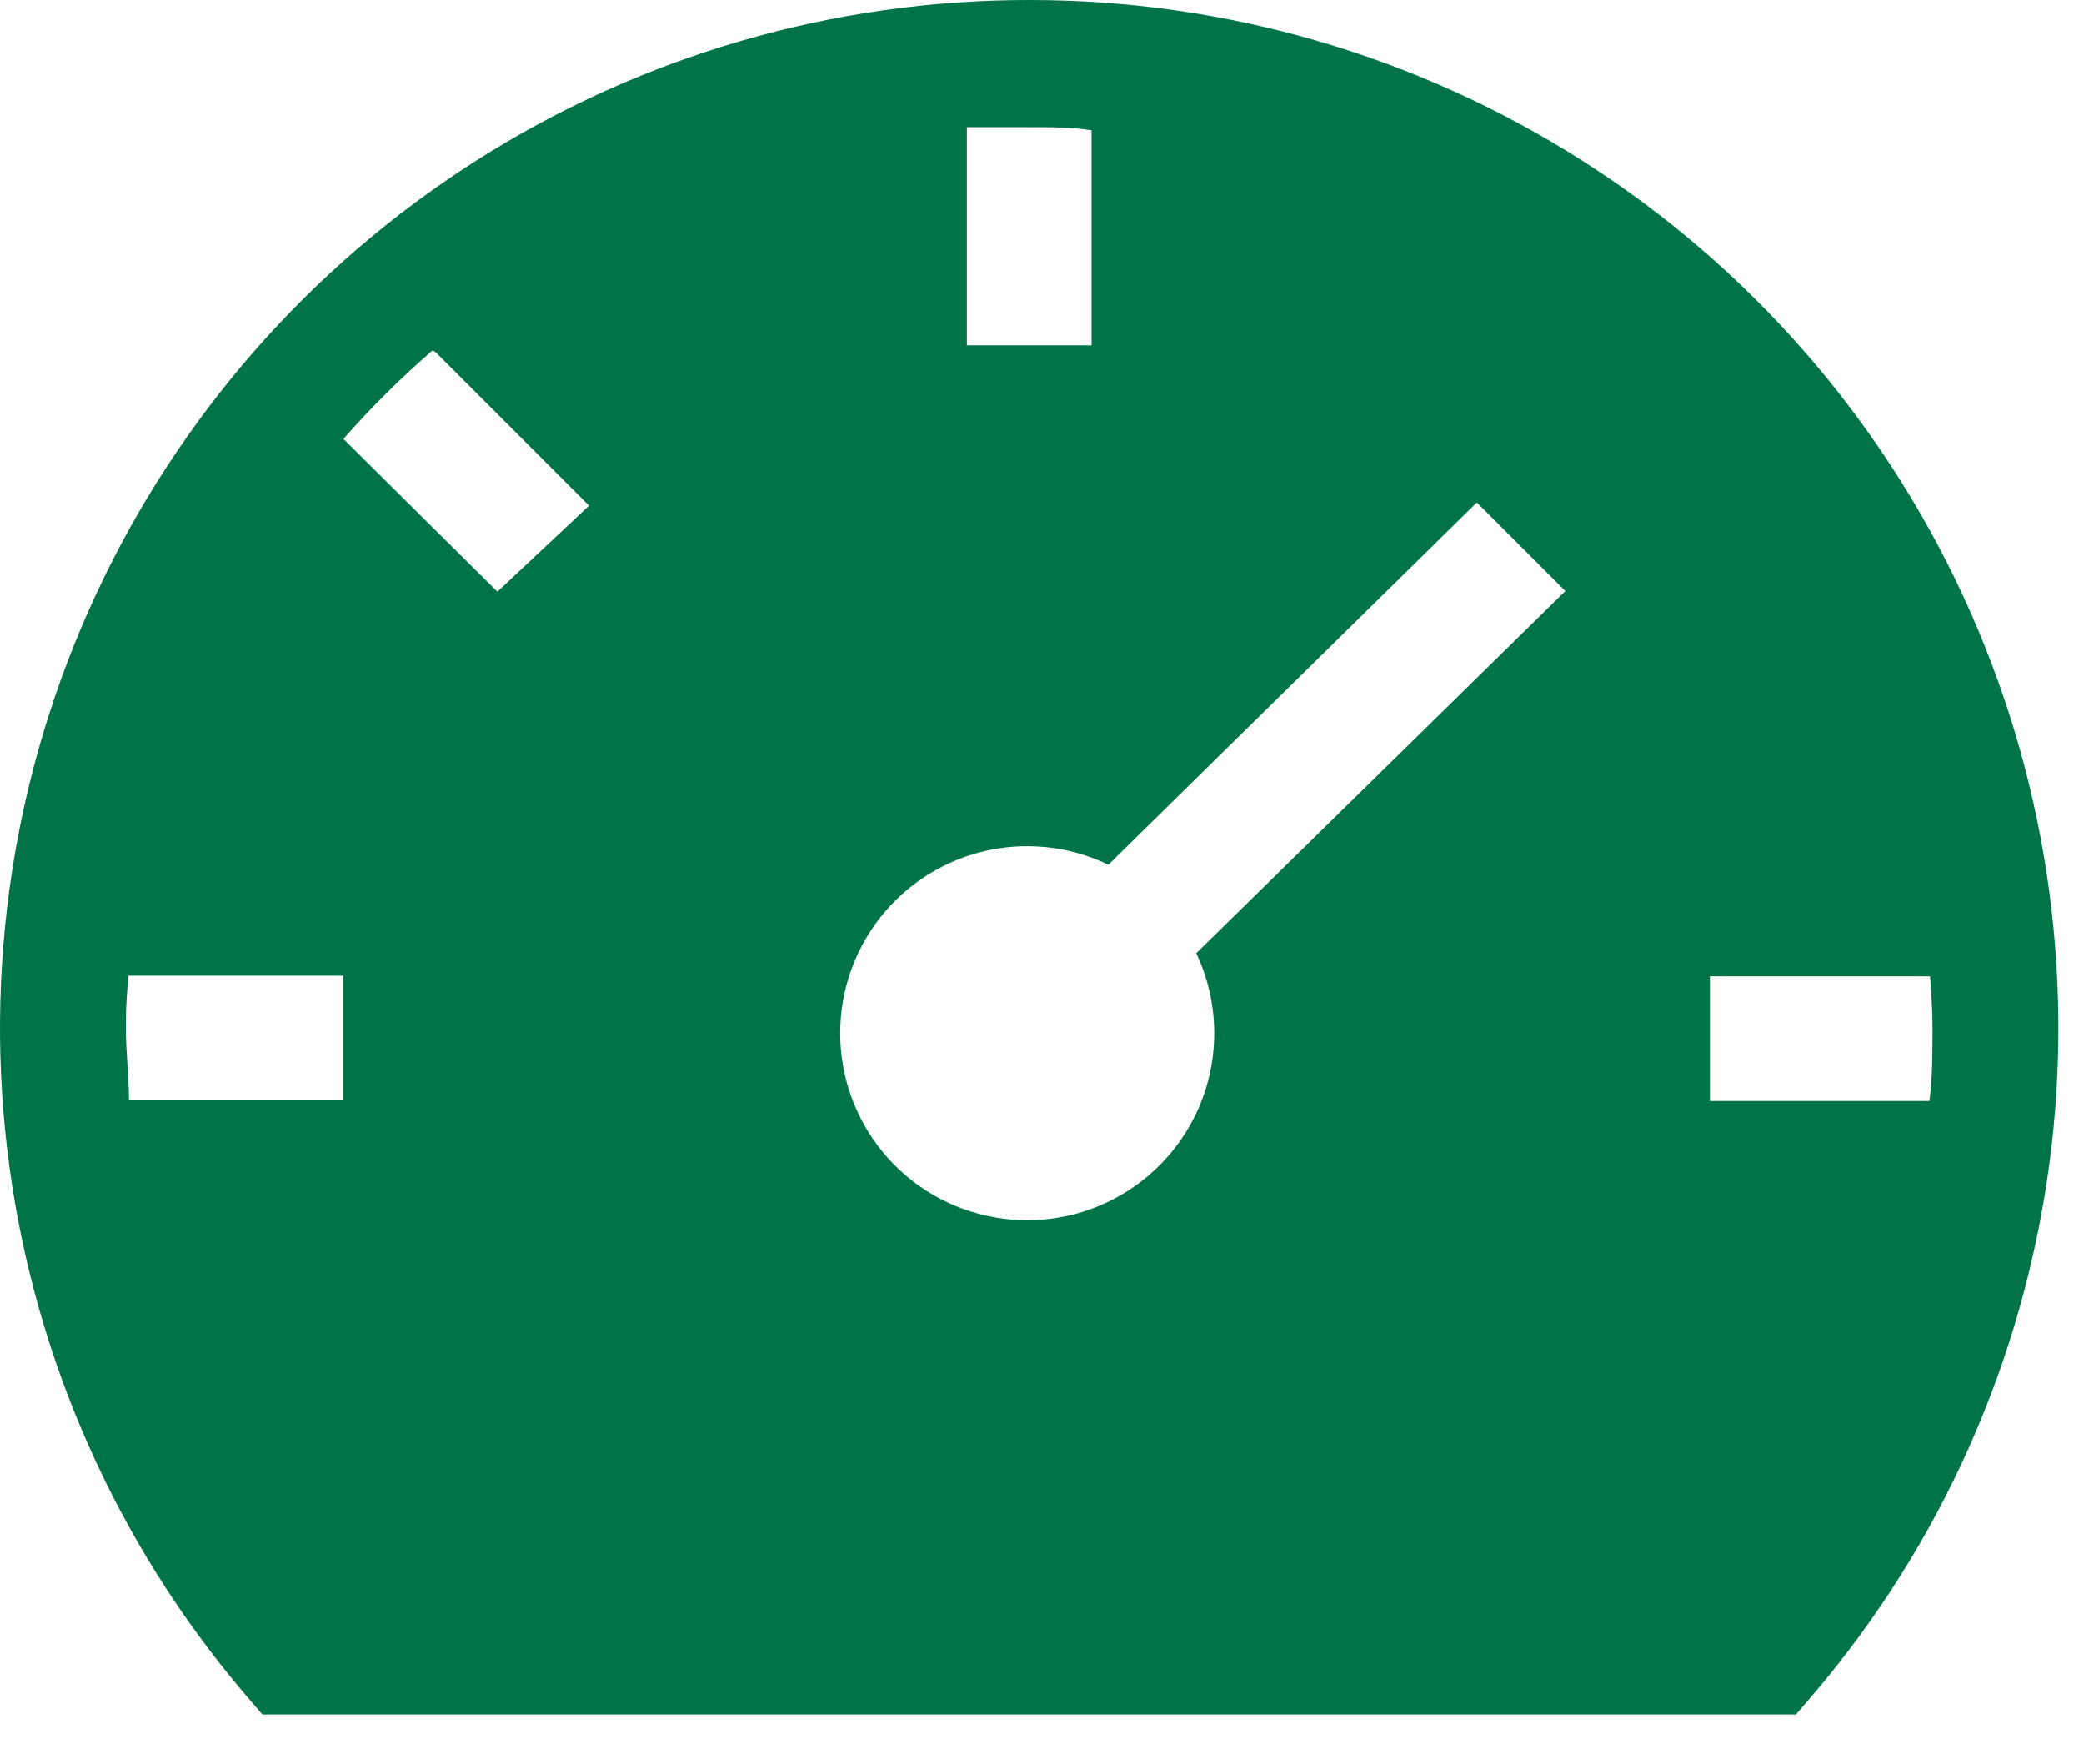
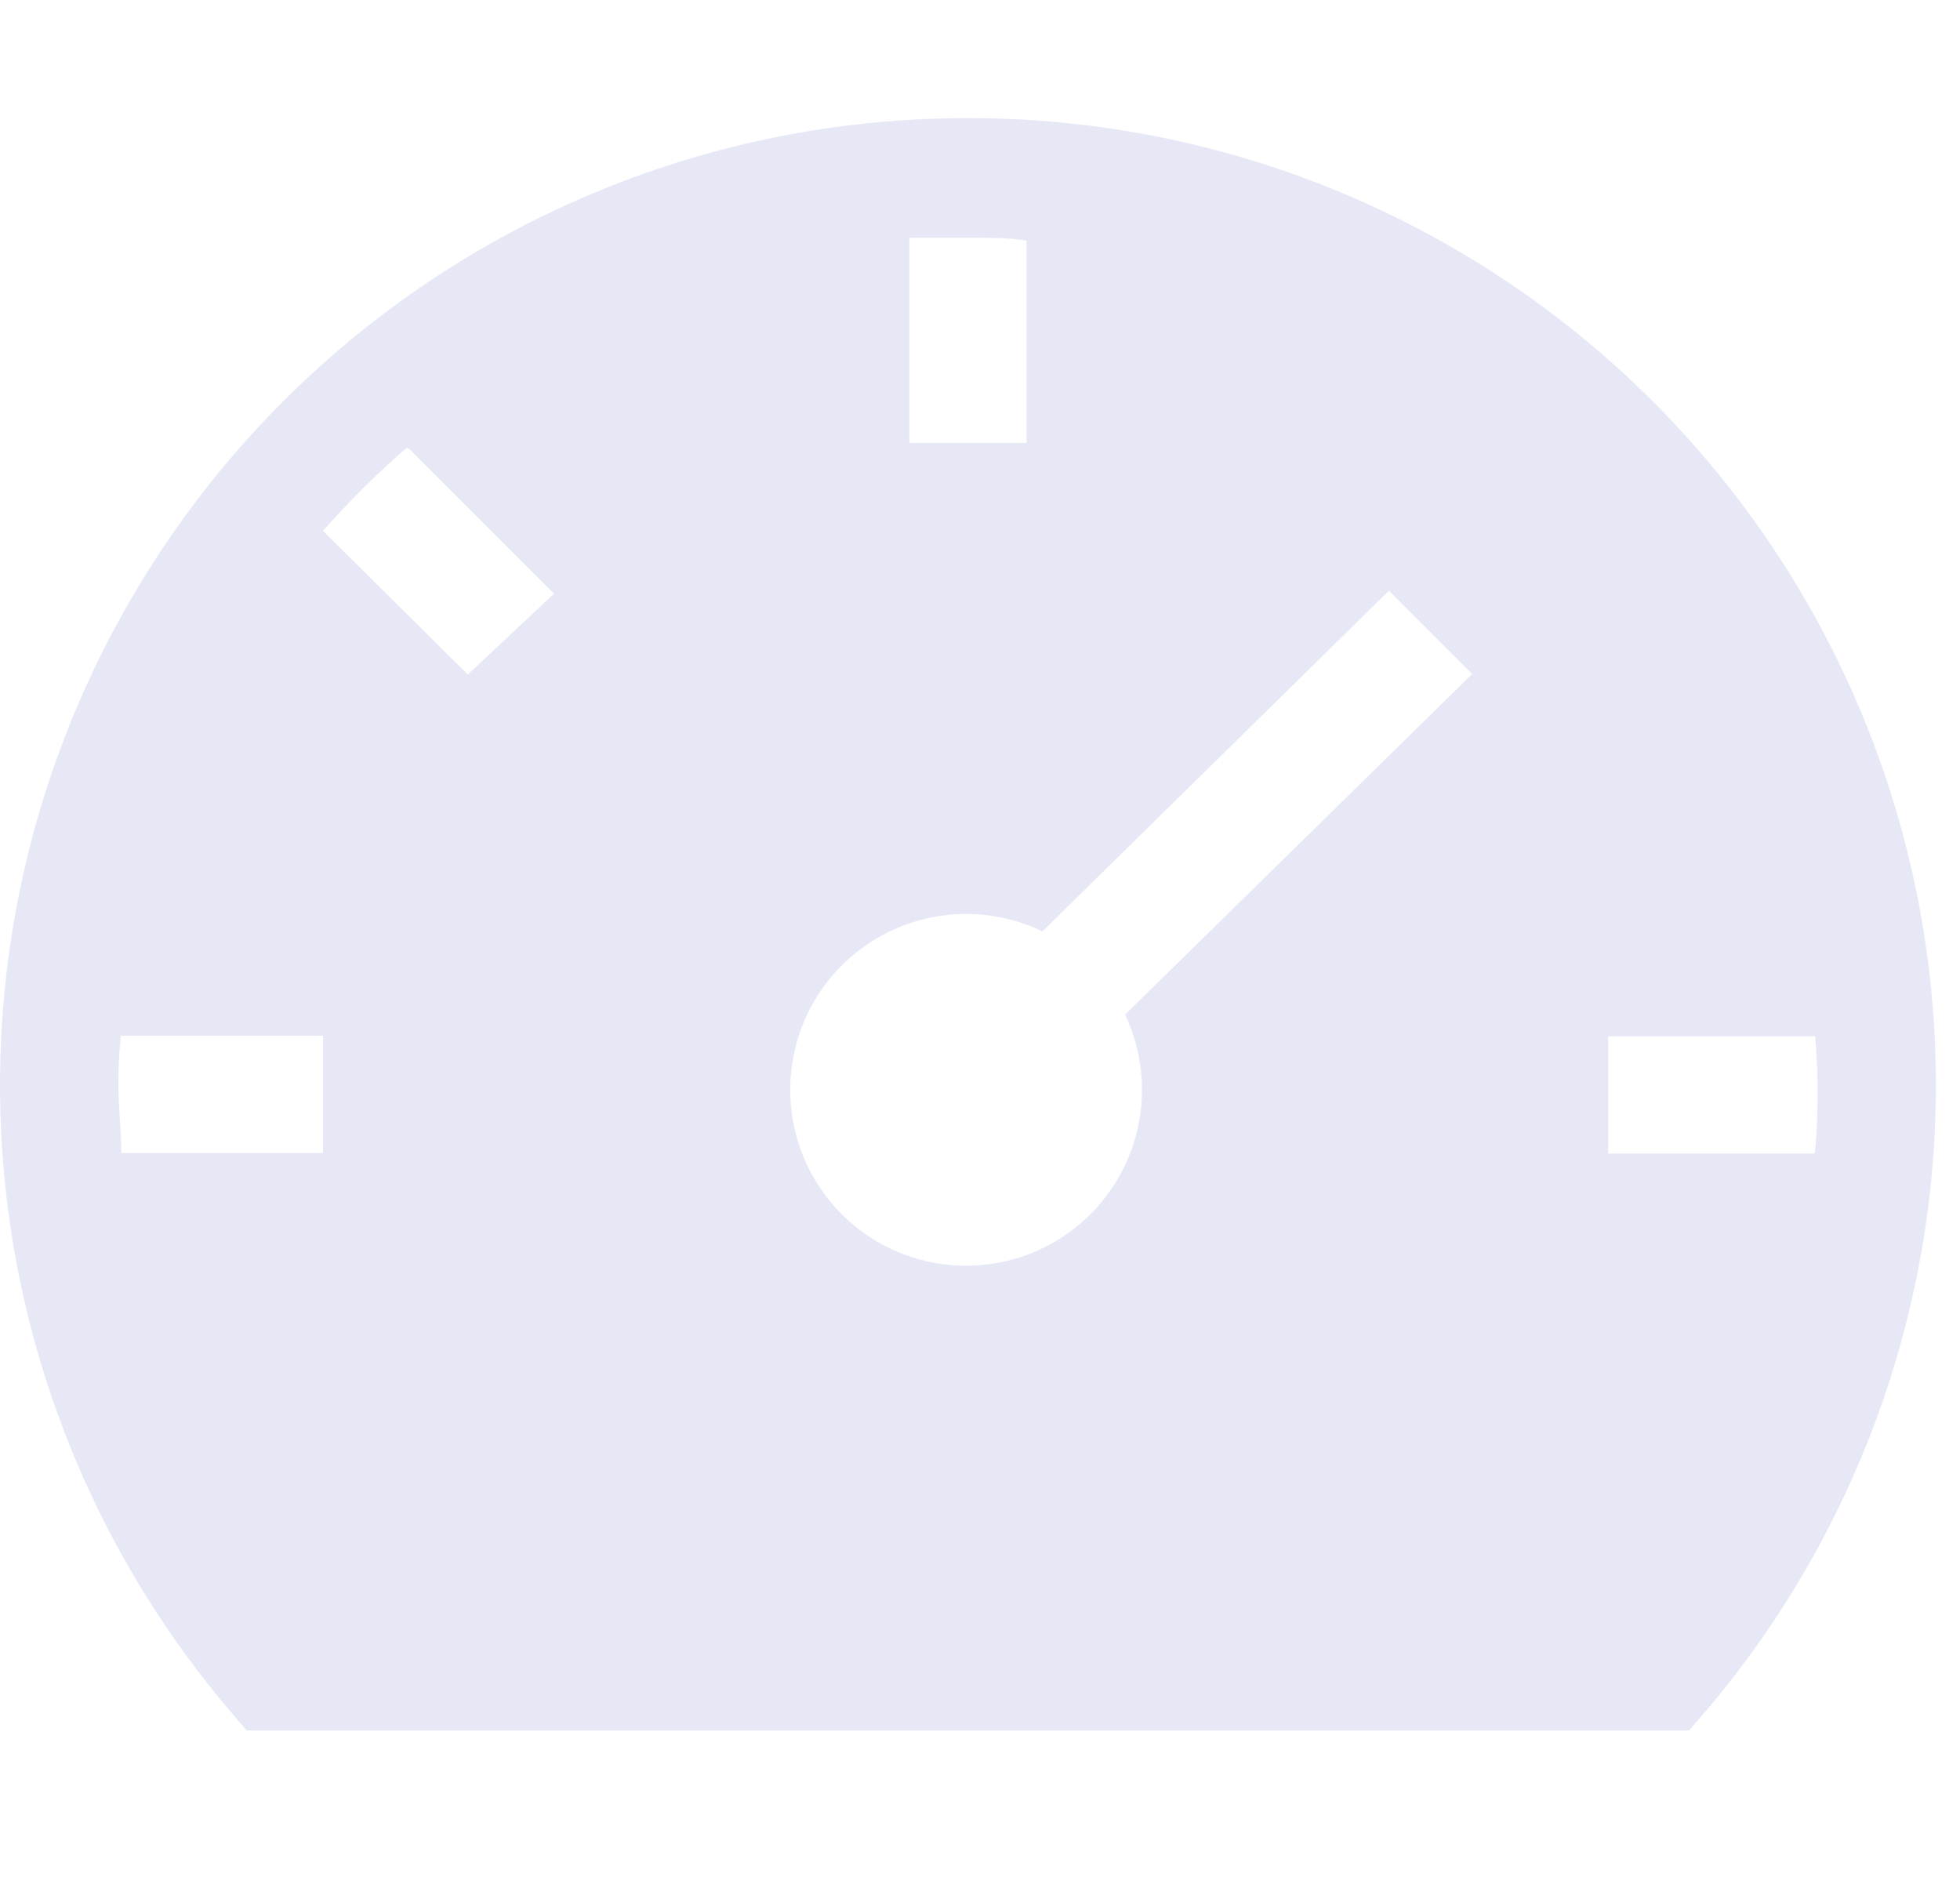
- <svg xmlns="http://www.w3.org/2000/svg" width="39" height="33" viewBox="0 0 39 33" fill="none">
-   <path d="M19.26 1.26311e-05C15.589 -0.004 11.992 1.042 8.896 3.016C5.8 4.99 3.333 7.809 1.788 11.14C0.242 14.47 -0.318 18.174 0.173 21.813C0.664 25.451 2.187 28.874 4.56 31.675L4.91 32.083H33.61L33.96 31.675C36.334 28.874 37.856 25.451 38.348 21.813C38.839 18.174 38.279 14.47 36.733 11.14C35.187 7.809 32.721 4.99 29.625 3.016C26.529 1.042 22.932 -0.004 19.26 1.26311e-05ZM29.294 11.06L22.387 17.838C22.74 18.585 22.818 19.432 22.607 20.23C22.396 21.028 21.909 21.726 21.233 22.2C20.558 22.674 19.736 22.894 18.914 22.821C18.091 22.748 17.321 22.387 16.739 21.801C16.158 21.215 15.802 20.443 15.735 19.62C15.668 18.797 15.893 17.977 16.372 17.304C16.851 16.632 17.553 16.151 18.352 15.945C19.152 15.74 19.998 15.823 20.742 16.182L27.637 9.403L29.294 11.06ZM2.46 18.258H6.427V20.592H2.414C2.414 20.137 2.355 19.693 2.355 19.227C2.355 18.76 2.379 18.585 2.402 18.258H2.46ZM8.154 6.592L11.024 9.462L9.309 11.072L6.427 8.213C6.945 7.624 7.503 7.071 8.095 6.557L8.154 6.592ZM20.427 6.463H18.094V2.38H19.26C19.692 2.38 20.077 2.38 20.427 2.438V6.463ZM36.165 19.238C36.165 19.693 36.165 20.16 36.107 20.603H32V18.27H36.119C36.142 18.585 36.165 18.912 36.165 19.238Z" fill="#007448" />
+ <svg xmlns="http://www.w3.org/2000/svg" width="30" height="29" viewBox="0 0 39 33" fill="none">
+   <path d="M19.26 1.26311e-05C15.589 -0.004 11.992 1.042 8.896 3.016C5.8 4.99 3.333 7.809 1.788 11.14C0.242 14.47 -0.318 18.174 0.173 21.813C0.664 25.451 2.187 28.874 4.56 31.675L4.91 32.083H33.61L33.96 31.675C36.334 28.874 37.856 25.451 38.348 21.813C38.839 18.174 38.279 14.47 36.733 11.14C35.187 7.809 32.721 4.99 29.625 3.016C26.529 1.042 22.932 -0.004 19.26 1.26311e-05ZM29.294 11.06L22.387 17.838C22.74 18.585 22.818 19.432 22.607 20.23C22.396 21.028 21.909 21.726 21.233 22.2C20.558 22.674 19.736 22.894 18.914 22.821C18.091 22.748 17.321 22.387 16.739 21.801C16.158 21.215 15.802 20.443 15.735 19.62C15.668 18.797 15.893 17.977 16.372 17.304C16.851 16.632 17.553 16.151 18.352 15.945C19.152 15.74 19.998 15.823 20.742 16.182L27.637 9.403L29.294 11.06ZM2.46 18.258H6.427V20.592H2.414C2.414 20.137 2.355 19.693 2.355 19.227C2.355 18.76 2.379 18.585 2.402 18.258H2.46ZM8.154 6.592L11.024 9.462L9.309 11.072L6.427 8.213C6.945 7.624 7.503 7.071 8.095 6.557L8.154 6.592ZM20.427 6.463H18.094V2.38H19.26C19.692 2.38 20.077 2.38 20.427 2.438V6.463ZM36.165 19.238C36.165 19.693 36.165 20.16 36.107 20.603H32V18.27H36.119C36.142 18.585 36.165 18.912 36.165 19.238Z" fill="#E6E8F6" />
</svg>
